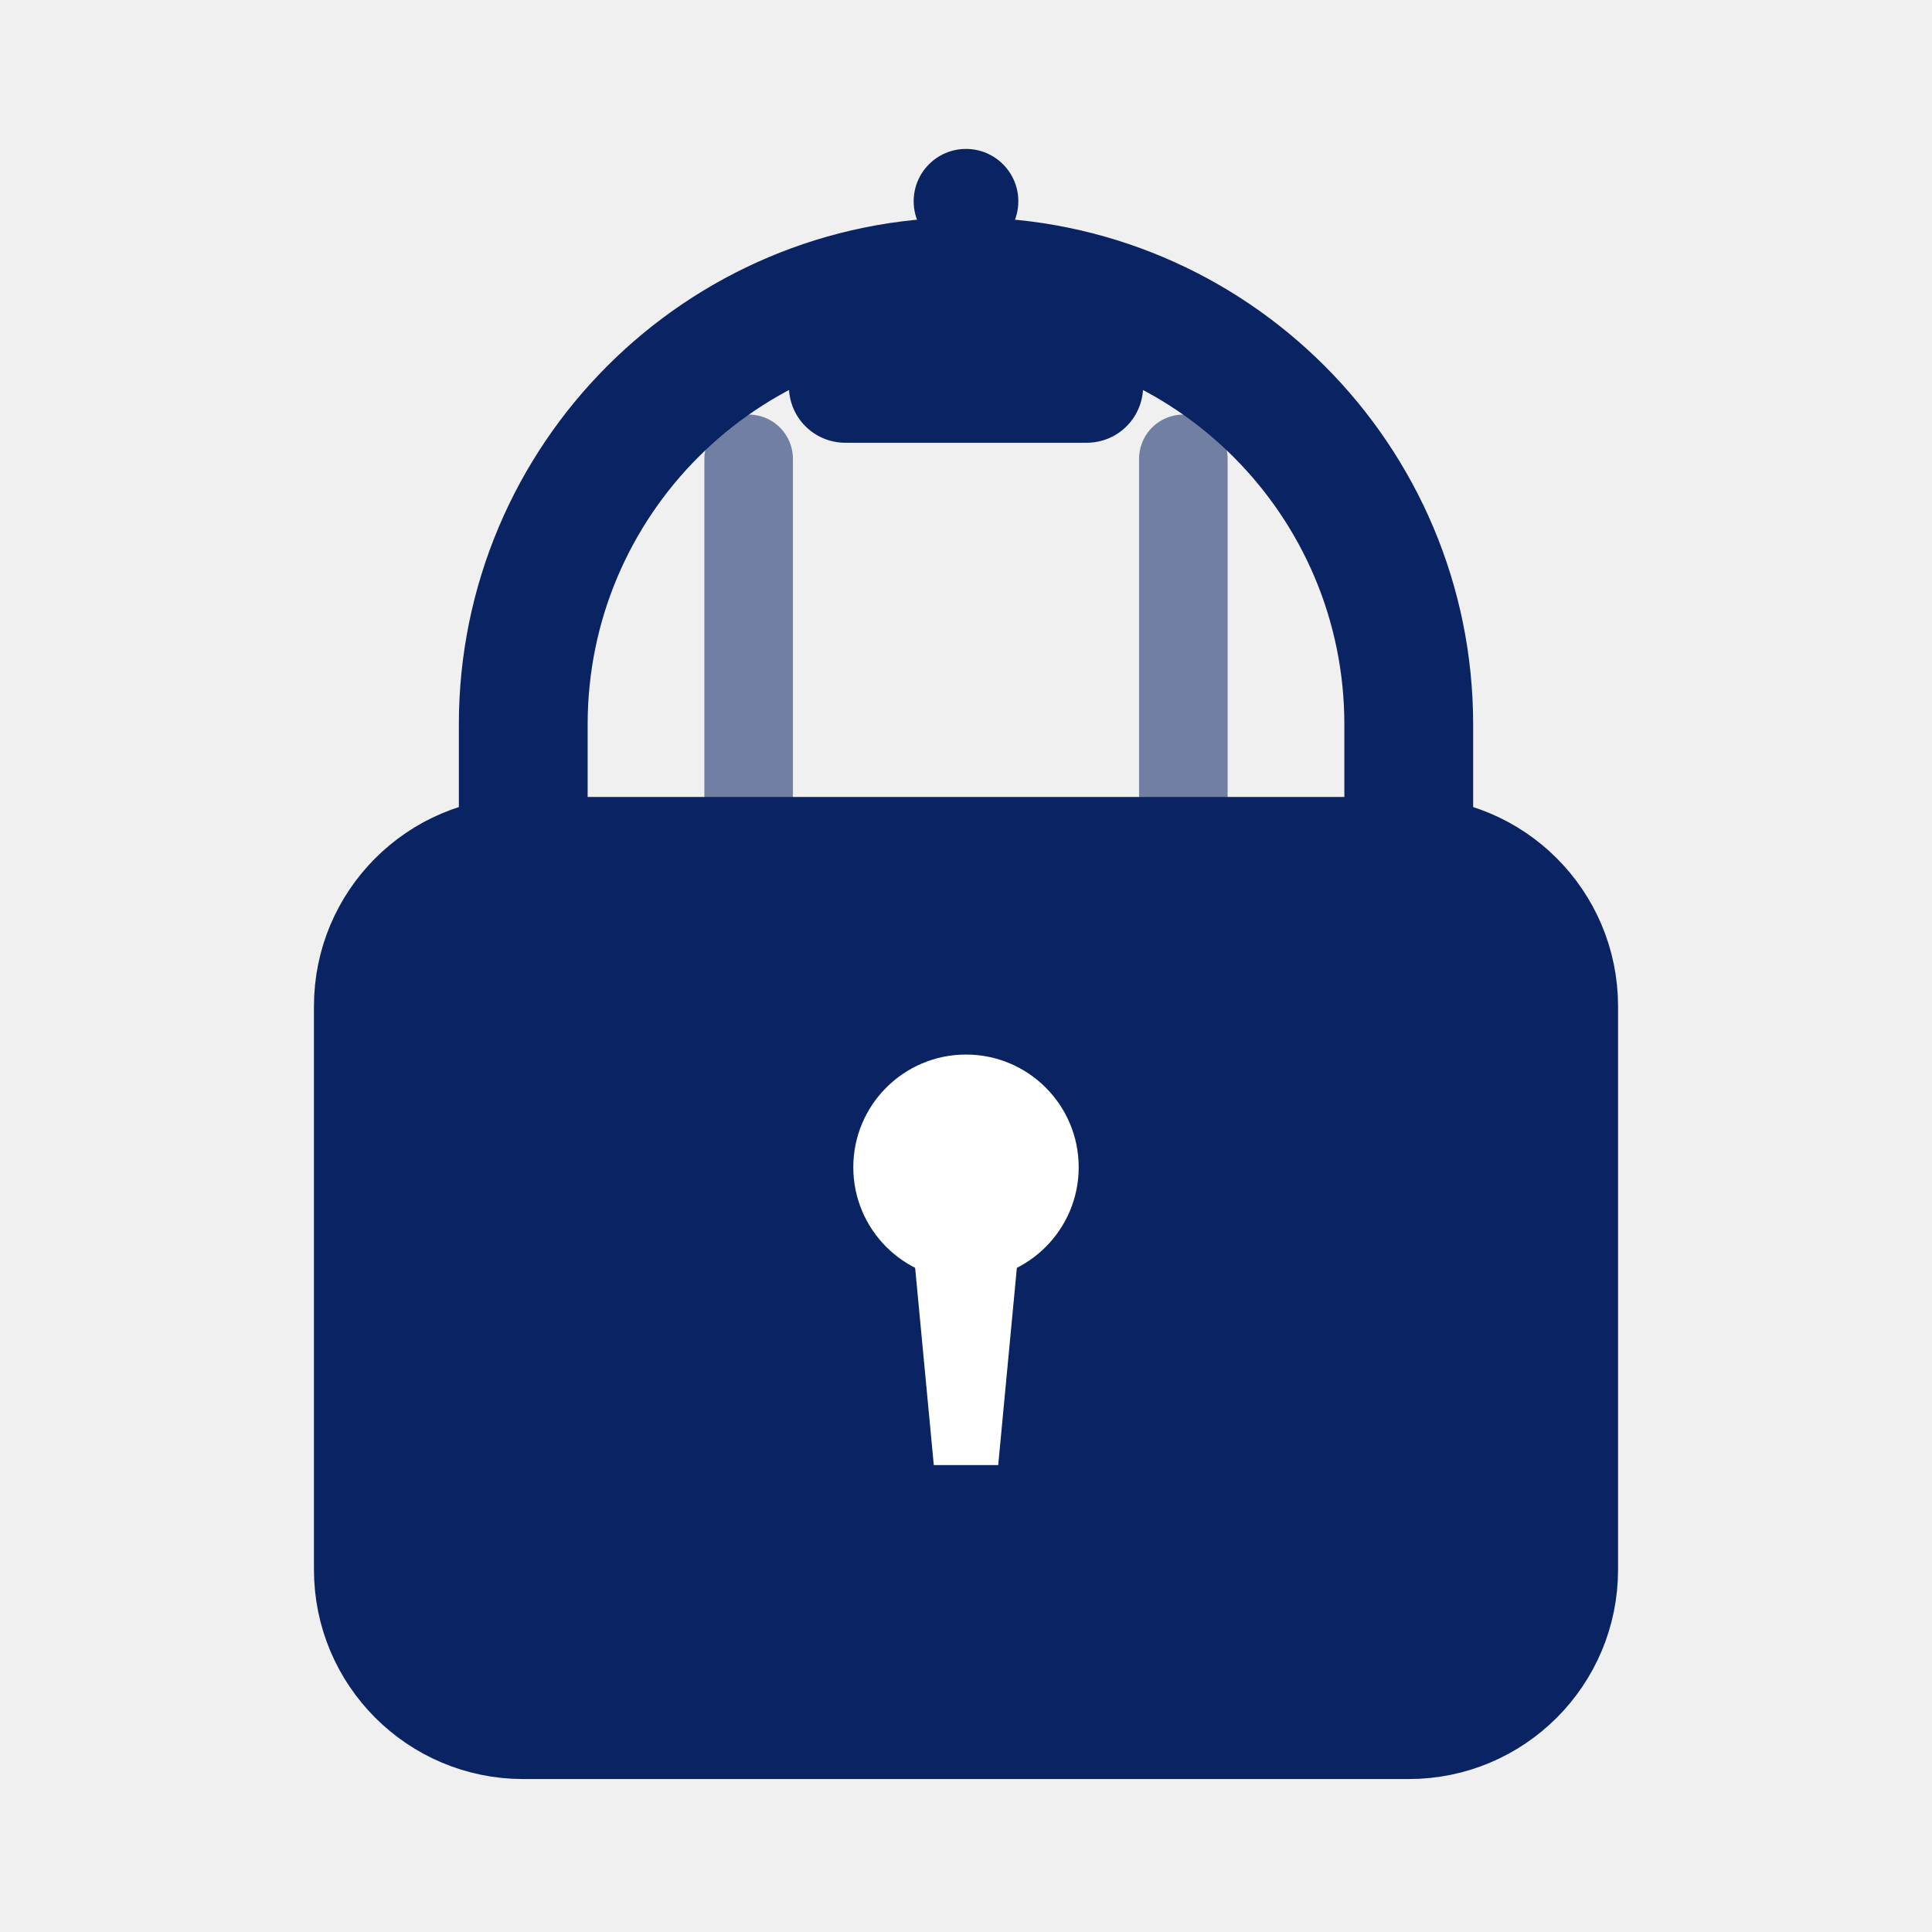
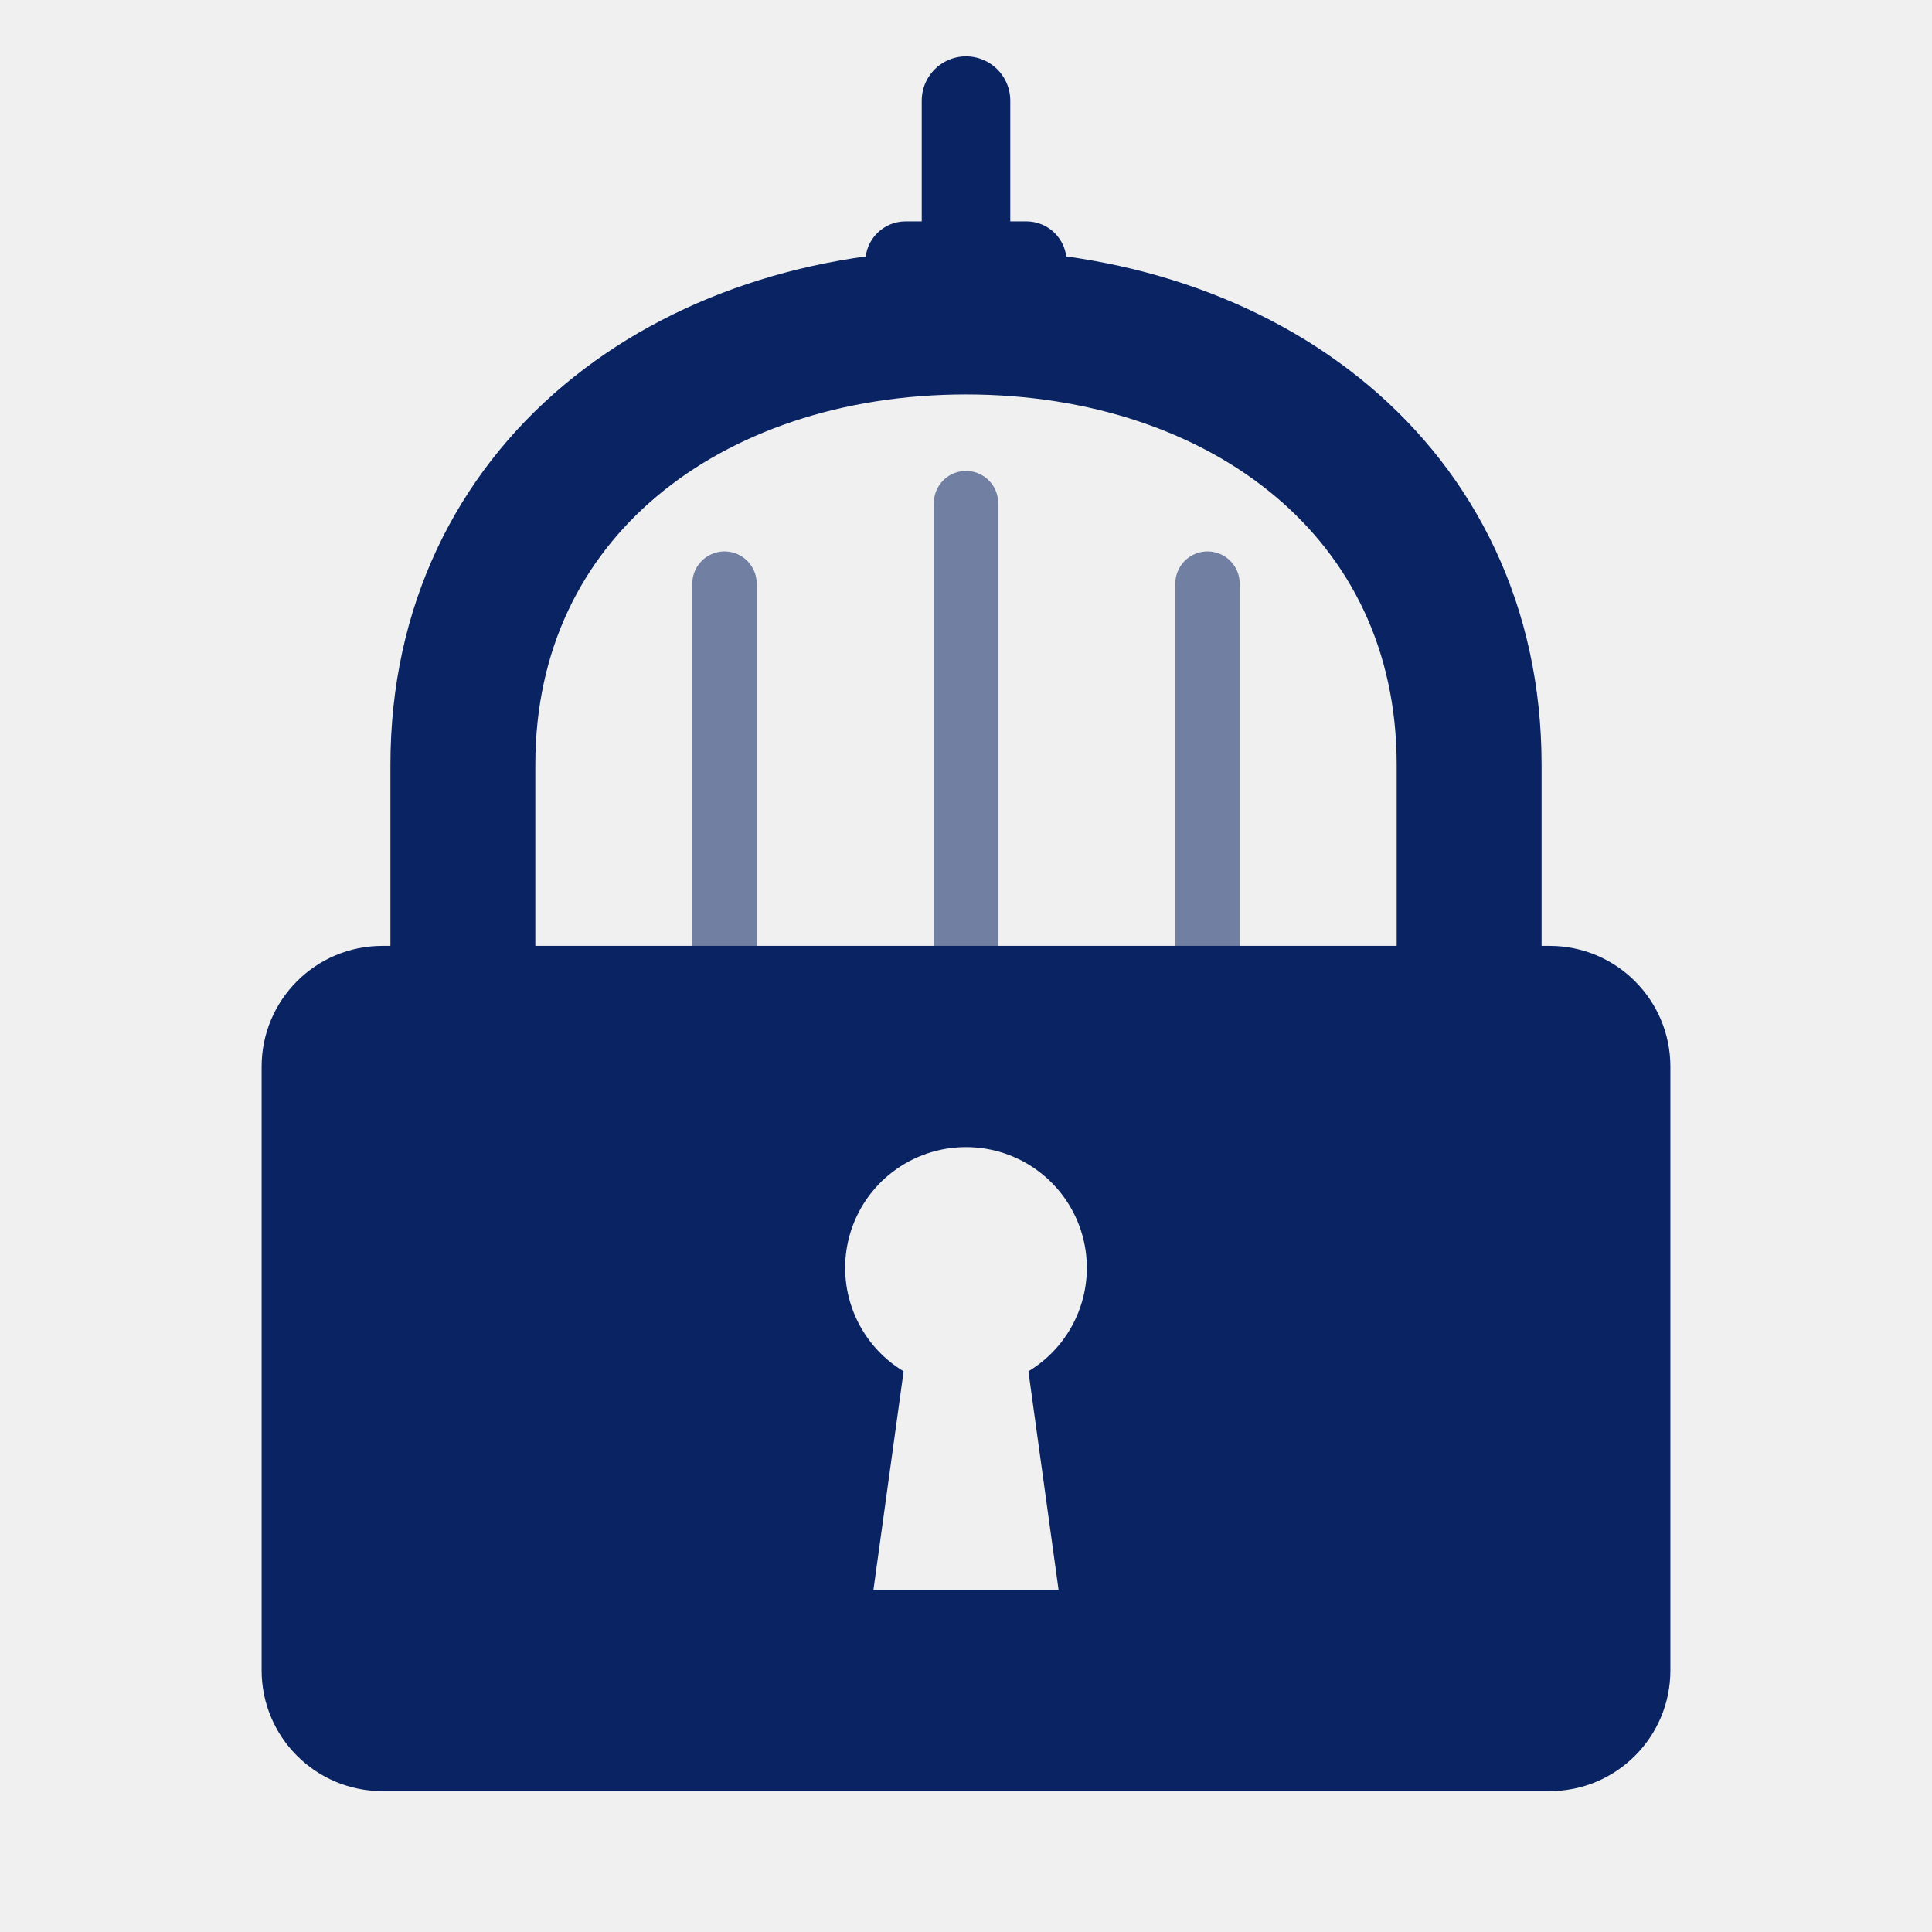
- <svg xmlns="http://www.w3.org/2000/svg" viewBox="0 0 24 24" fill="none">
-   <circle cx="12" cy="2.5" r="0.65" fill="#0A2463" />
-   <line x1="12" y1="3.1" x2="12" y2="4.6" stroke="#0A2463" stroke-width="1.4" stroke-linecap="round" />
-   <line x1="10.5" y1="4.8" x2="13.5" y2="4.8" stroke="#0A2463" stroke-width="1.4" stroke-linecap="round" />
-   <path d="M 6.5 10.5 V 9 A 5.5 5.5 0 0 1 17.5 9 V 10.5" stroke="#0A2463" stroke-width="1.6" stroke-linecap="round" fill="none" />
-   <line x1="9.3" y1="5.7" x2="9.3" y2="10.5" stroke="#0A2463" stroke-width="1.1" stroke-linecap="round" opacity="0.55" />
-   <line x1="14.7" y1="5.7" x2="14.7" y2="10.5" stroke="#0A2463" stroke-width="1.1" stroke-linecap="round" opacity="0.55" />
-   <rect x="4.5" y="10.5" width="15" height="11" rx="2" fill="#0A2463" stroke="#0A2463" stroke-width="1.2" stroke-linejoin="round" />
-   <circle cx="12" cy="14.5" r="1.4" fill="#FFFFFF" />
-   <path d="M 11.25 14.5 L 11.6 18.2 L 12.4 18.2 L 12.75 14.5 Z" fill="#FFFFFF" />
+ <svg xmlns="http://www.w3.org/2000/svg" viewBox="0 0 48 48" fill="none">
+   <path d="M24 2.5v4" stroke="#0A2463" stroke-width="2.2" stroke-linecap="round" />
+   <rect x="21.5" y="5.5" width="5" height="3" rx="1" fill="#0A2463" />
+   <path d="M11.5 24v-5c0-6.8 5.6-11 12.5-11s12.5 4.2 12.5 11v5" stroke="#0A2463" stroke-width="3.6" stroke-linecap="round" />
+   <path d="M18 14.5V24M24 12.5V24M30 14.5V24" stroke="#0A2463" stroke-width="1.6" stroke-linecap="round" opacity=".55" />
+   <path fill-rule="evenodd" fill="#0A2463" d="M9.5 23.5h29a3 3 0 0 1 3 3v15a3 3 0 0 1-3 3h-29a3 3 0 0 1-3-3v-15a3 3 0 0 1 3-3z M24 28.5a3 3 0 0 0-1.55 5.57L21.7 39.5h4.6l-.75-5.43A3 3 0 0 0 24 28.5z" />
</svg>
